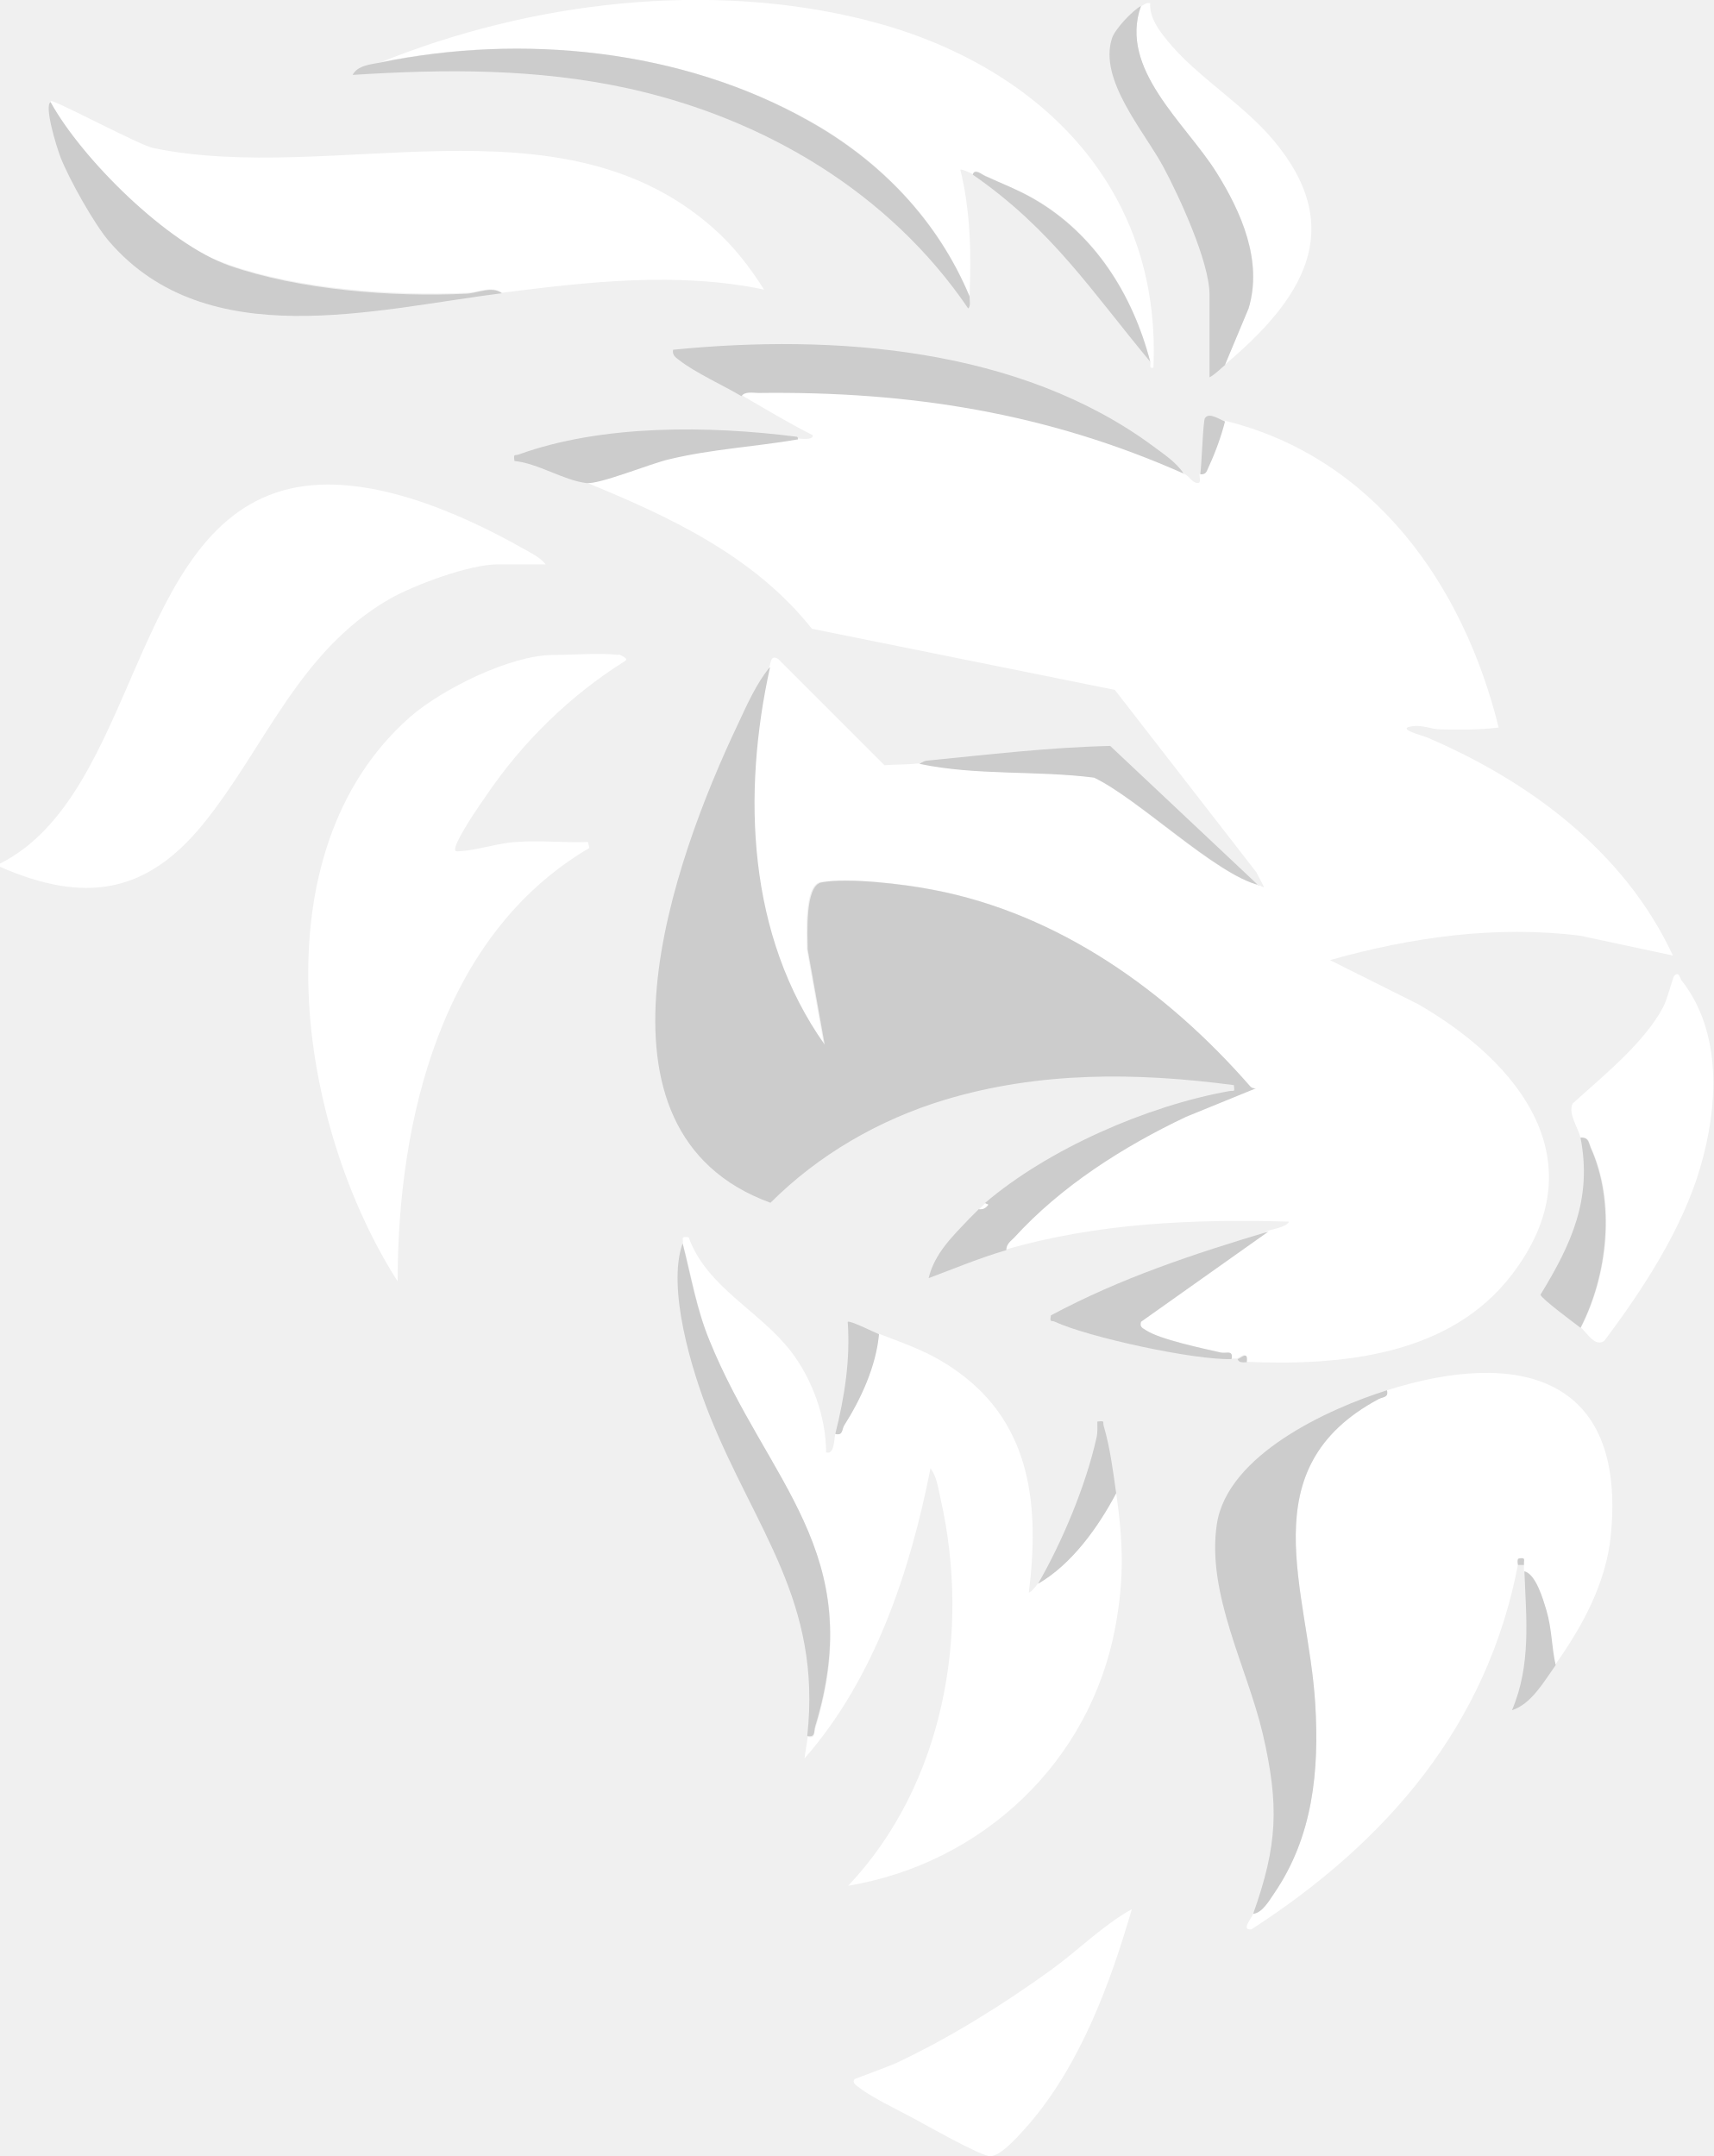
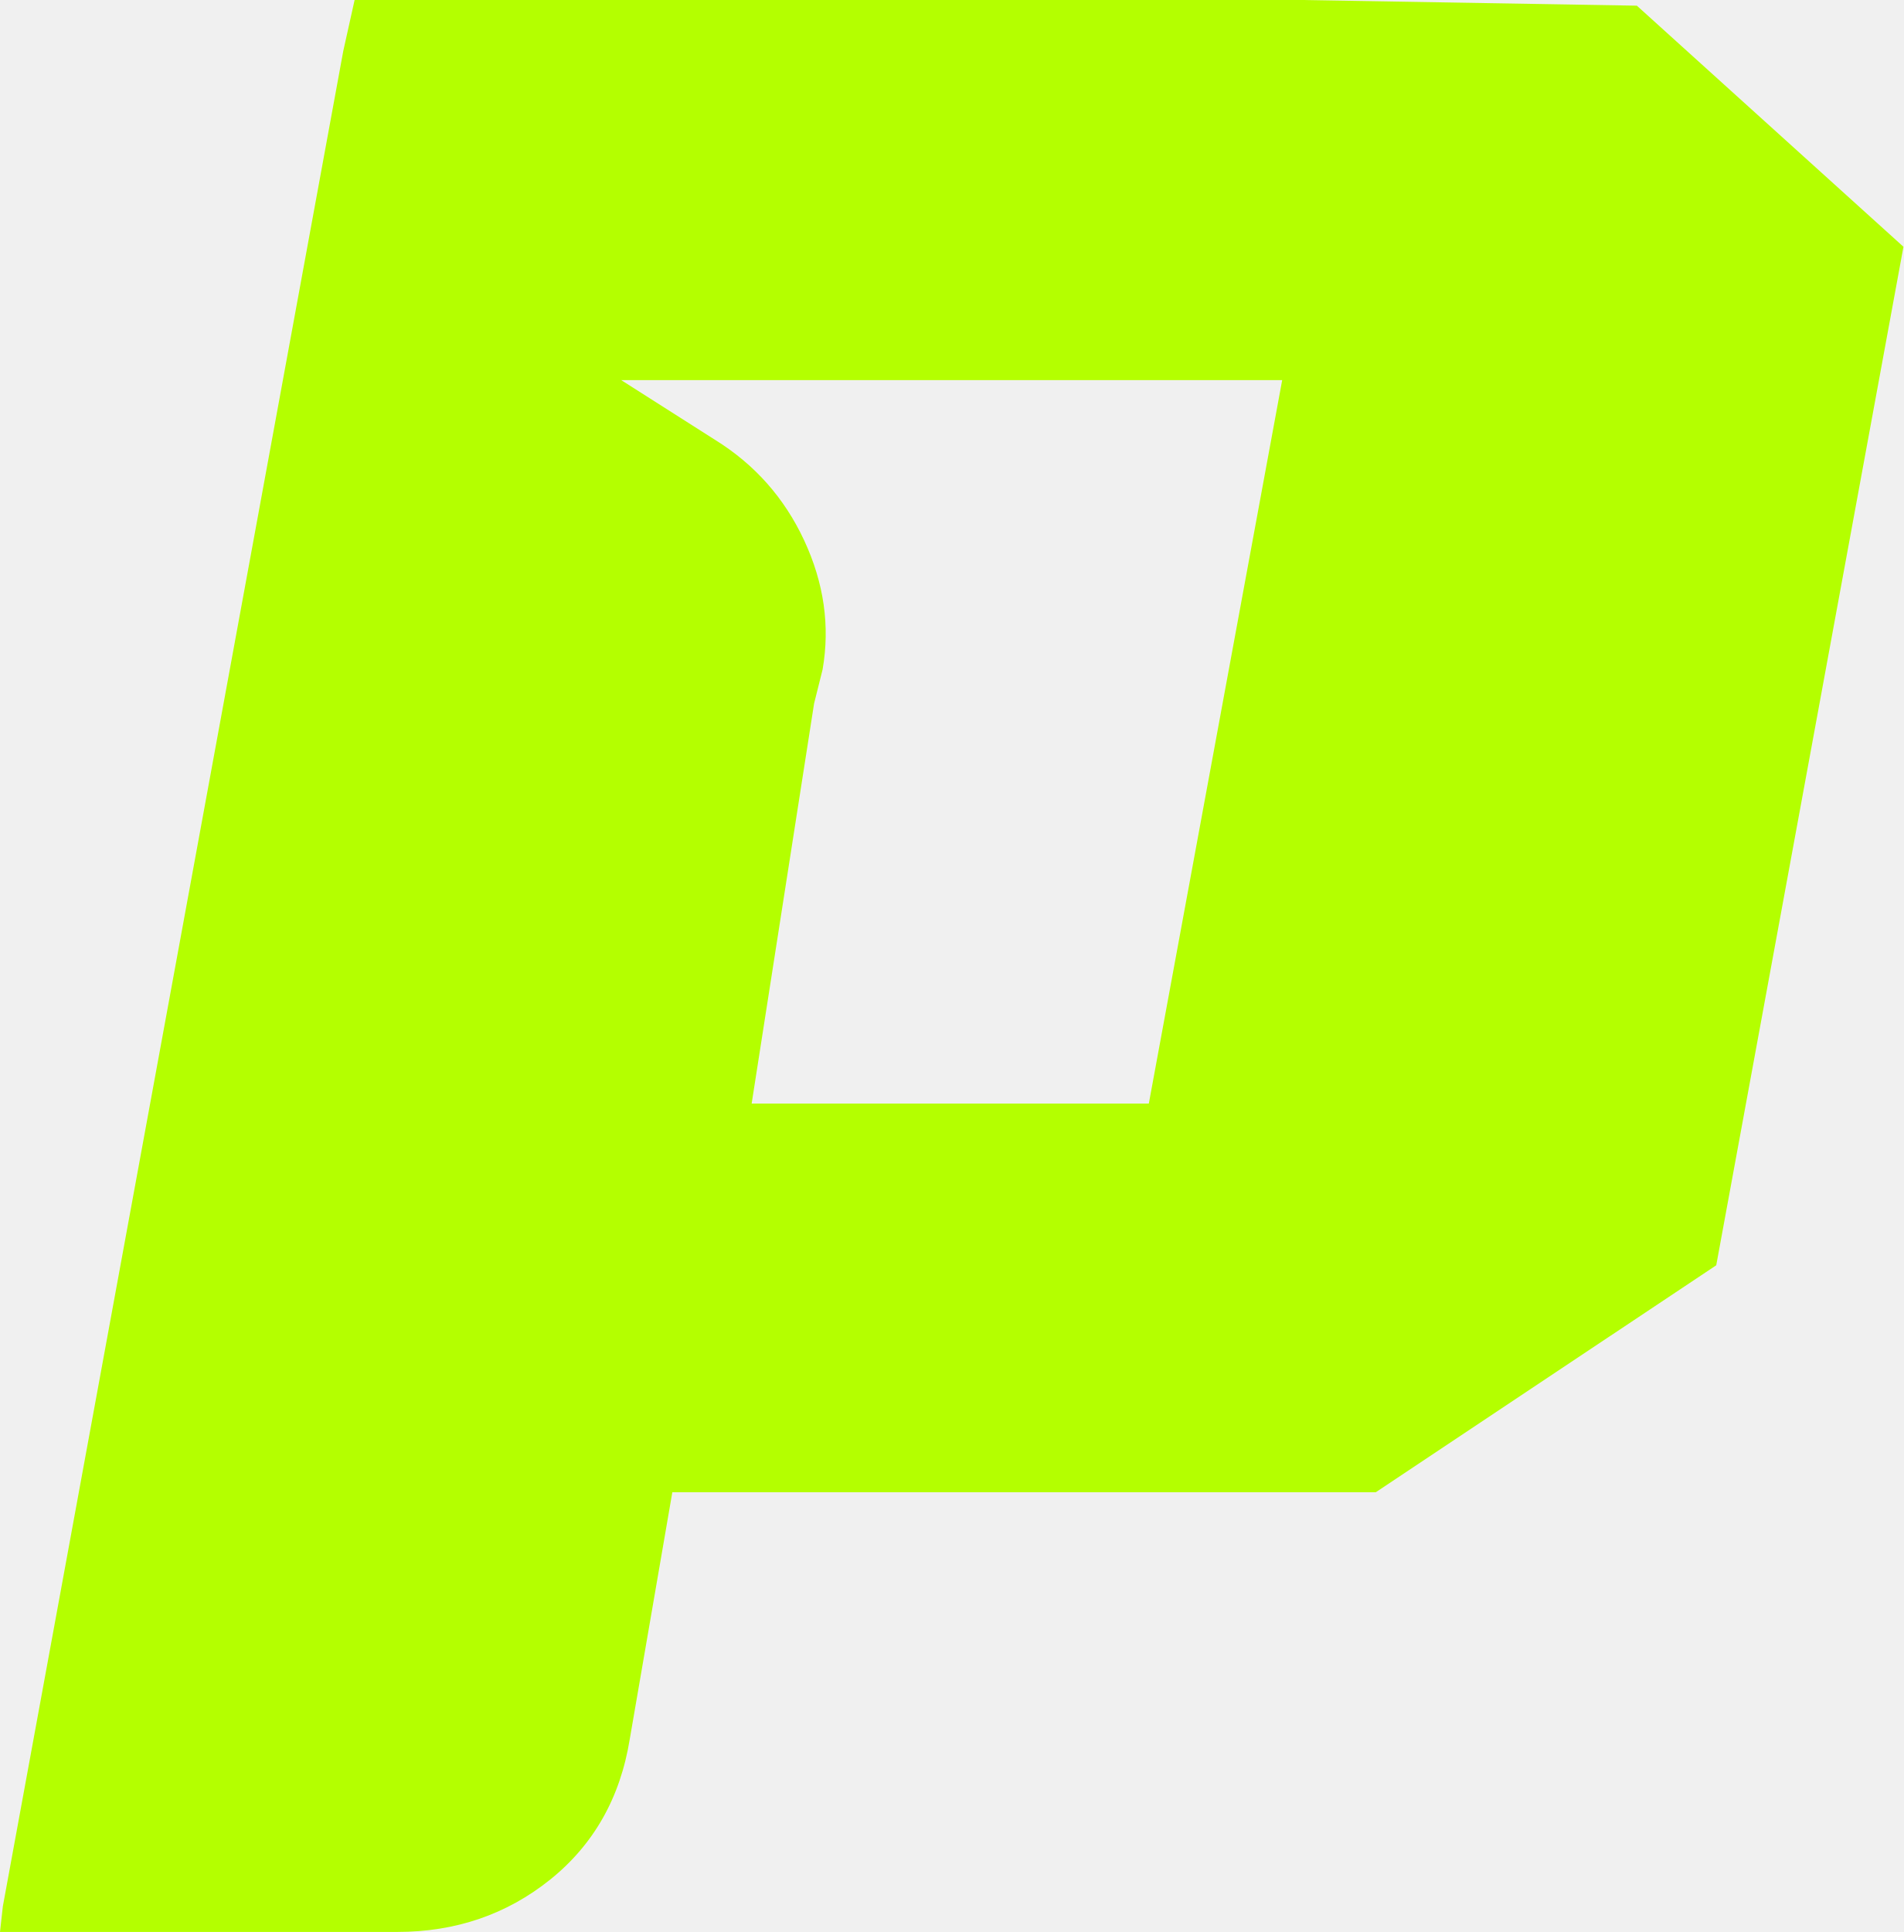
- <svg xmlns="http://www.w3.org/2000/svg" id="Capa_2" data-name="Capa 2" viewBox="0 0 37.27 46.91">
+ <svg xmlns="http://www.w3.org/2000/svg" id="Capa_2" data-name="Capa 2" viewBox="0 0 315.3 320">
  <defs>
    <style>
      .cls-1 {
-         fill: #fff;
-       }
- 
-       .cls-2 {
-         fill: #ccc;
+         fill: #b4ff00;
      }
    </style>
  </defs>
  <g id="Capa_1-2" data-name="Capa 1">
-     <g>
-       <path class="cls-1" d="M0,18.79c3.02-1.52,2.84-7.37,6.32-8.16,1.63-.37,3.65.51,5.05,1.3.16.09.39.2.5.35h-1.05c-.61,0-1.82.45-2.36.76-1.98,1.15-2.7,3.24-4.05,4.9-1.25,1.53-2.6,1.71-4.41.92v-.07Z" />
-       <path class="cls-1" d="M25.76,10.31c.12.05.17.2.3.2.07,0,.03-.14.03-.2.14.01.15-.08.19-.18.14-.3.26-.66.35-.98,3.24.79,5.2,3.56,5.97,6.68-.41.05-.84.05-1.26.04-.2,0-.39-.1-.61-.07-.4.05.23.21.3.24,2.23.95,4.31,2.49,5.36,4.75l-2.01-.43c-1.83-.23-3.68.03-5.45.53l1.92.96c2.22,1.28,3.91,3.43,2.04,5.88-1.35,1.77-3.71,1.99-5.79,1.9.03-.28-.15-.07-.2-.07-.04,0-.09,0-.14,0,.04-.21-.1-.12-.23-.14-.4-.09-1.31-.29-1.62-.48-.08-.05-.15-.06-.12-.19l2.78-1.97c.13-.04.41-.08.47-.2-2.08-.06-4.17.03-6.17.61,0-.13.09-.19.17-.27,1.02-1.13,2.37-1.98,3.74-2.63l1.52-.62c-.05,0-.1-.01-.13-.05-1.81-2.06-4.15-3.75-6.9-4.27-.61-.12-1.84-.26-2.42-.16-.37.07-.3,1.16-.3,1.46l.37,2.07c-1.68-2.37-1.8-5.44-1.19-8.21.04-.04.02-.29.2-.17l2.31,2.31c.24-.02.5-.01.74-.04,1.24.26,2.54.14,3.8.3.97.46,2.65,2.12,3.59,2.34.03,0,.17.12.1,0l-.14-.27-3.08-3.97-6.59-1.33c-1.25-1.58-3.11-2.45-4.93-3.19.28.03,1.41-.43,1.82-.52.92-.21,1.87-.26,2.79-.43.07,0,.35.05.34-.07-.53-.27-1.05-.58-1.56-.88.07-.11.26-.07.37-.07,3.28-.03,6.27.43,9.26,1.76Z" />
-       <path class="cls-2" d="M16.75,14.52c-.61,2.76-.49,5.84,1.19,8.21l-.37-2.07c0-.3-.07-1.39.3-1.46.58-.11,1.81.04,2.42.16,2.75.52,5.1,2.21,6.9,4.27.03.04.08.06.13.05l-1.52.62c-1.37.65-2.72,1.51-3.74,2.63-.08.08-.17.14-.17.27-.58.17-1.13.4-1.69.61.13-.54.52-.91.88-1.29l.07-.07s.09-.09.14-.14c.09,0,.15-.03.2-.1l-.07-.03c1.38-1.18,3.53-2.12,5.32-2.44.11-.02.12.04.1-.13-2.12-.28-4.23-.3-6.29.32-1.42.43-2.74,1.19-3.79,2.24-4.25-1.55-2.11-7.46-.71-10.41.2-.43.4-.88.69-1.24Z" />
-       <path class="cls-1" d="M33.83,36.22c-.1-.4-.09-.78-.2-1.19-.06-.23-.22-.79-.48-.85,0-.04,0-.09,0-.14-.01-.11.05-.16-.1-.14-.07,0-.03.09-.03.14-.67,3.51-2.86,6.04-5.8,7.94-.23.02,0-.23.04-.34.2-.02.35-.29.46-.45.84-1.23.98-2.67.89-4.12-.15-2.48-1.44-5.12,1.38-6.63.09-.05.21-.03.18-.19,2.84-.9,5.21-.33,4.87,3.15-.1,1.04-.62,1.99-1.21,2.82Z" />
-       <path class="cls-1" d="M14.85,27.06c.03-.08-.07-.17.13-.14.39,1.09,1.55,1.6,2.23,2.49.46.6.76,1.43.76,2.19.18.06.17-.27.2-.41.17.04.14-.09.19-.18.36-.58.69-1.3.76-1.99.65.25,1.14.41,1.72.83,1.61,1.16,1.77,2.95,1.54,4.8.05,0,.19-.18.2-.2.73-.41,1.31-1.23,1.7-1.97.15,1.07.18,1.85-.02,2.93-.55,2.93-2.89,5.13-5.81,5.62,2.08-2.2,2.67-5.51,2.01-8.42-.05-.21-.08-.49-.22-.66-.44,2.24-1.22,4.58-2.74,6.31.02-.16.05-.31.07-.47.18.04.13-.09.17-.2,1.16-3.8-1.06-5.34-2.3-8.41-.28-.68-.39-1.39-.58-2.1Z" />
-       <path class="cls-1" d="M13.46,14.24s.23.08.14.14c-1.2.75-2.24,1.77-3.03,2.94-.17.24-.59.86-.66,1.1-.03.11,0,.11.1.1.37-.02.83-.18,1.22-.2.51-.04,1.05.02,1.56,0l.03.13c-3.22,1.89-4.17,5.92-4.17,9.43-2.18-3.41-3.08-9.33.27-12.28.7-.61,2.19-1.35,3.12-1.35.43,0,1.03-.05,1.42,0Z" />
-       <path class="cls-1" d="M1.63,3.12c-.14-.18-.66-.92-.51-.92.12,0,1.94.97,2.21,1.02,3.9.81,8.83-1.21,12.17,1.73.44.38.81.86,1.12,1.35-1.88-.39-3.81-.17-5.7.07-.22-.17-.53,0-.78,0-1.6.07-3.64-.08-5.16-.61-1.34-.47-2.66-1.39-3.36-2.65Z" />
-       <path class="cls-1" d="M8.27,1.36C11.53.04,15.41-.43,18.85.44c3.67.93,6.42,3.57,6.24,7.56-.12.03-.04-.11-.07-.14-.38-1.46-1.21-2.78-2.53-3.54-.34-.19-.71-.33-1.06-.5-.07-.03-.23-.17-.27-.03-.03-.02-.22-.11-.27-.1.22.9.24,1.82.2,2.75-.69-1.65-1.93-2.94-3.48-3.81-2.8-1.57-6.26-1.9-9.33-1.28Z" />
-       <path class="cls-2" d="M30.17,30.25c.04.16-.08.14-.18.19-2.82,1.51-1.53,4.15-1.38,6.63.09,1.46-.05,2.89-.89,4.12-.11.16-.26.43-.46.45.53-1.49.57-2.35.21-3.91-.34-1.45-1.23-3.06-1-4.57s2.43-2.51,3.7-2.91Z" />
-       <path class="cls-1" d="M34.38,24.76c-.04-.21-.28-.53-.17-.75.66-.6,1.55-1.31,1.97-2.1.09-.17.21-.65.24-.68.1-.1.12.04.15.09.91,1.15.8,2.78.41,4.1s-1.23,2.62-2.08,3.75c-.2.16-.39-.19-.51-.28.59-1.15.77-2.72.22-3.92-.05-.12-.04-.23-.22-.22Z" />
-       <path class="cls-1" d="M18.58,45.24s.75-.28.91-.35c1.17-.55,2.34-1.28,3.39-2.04.59-.43,1.11-.96,1.74-1.31-.47,1.62-1.12,3.38-2.24,4.68-.18.2-.64.75-.88.69-.29-.07-1.3-.64-1.63-.82s-.9-.45-1.17-.66c-.05-.04-.18-.11-.11-.19Z" />
-       <path class="cls-2" d="M25.76,10.31c-2.99-1.33-5.97-1.8-9.26-1.76-.11,0-.3-.04-.37.07-.39-.23-1.02-.52-1.35-.78-.08-.06-.16-.11-.14-.23,3.5-.35,7.55-.05,10.46,2.11.24.18.49.34.66.6Z" />
-       <path class="cls-1" d="M24.82.14c.07-.04.11-.09.2-.07-.02.31.19.59.37.81.63.78,1.64,1.37,2.31,2.17,1.64,1.95.6,3.49-1.05,4.88l.51-1.22c.32-1.03-.16-2.1-.7-2.96-.67-1.07-2.13-2.24-1.64-3.62Z" />
-       <path class="cls-2" d="M21.09,6.44c0,.08.03.23-.03.27-1.72-2.53-4.45-4.14-7.41-4.79-1.98-.43-3.96-.42-5.98-.29.11-.21.4-.23.61-.27,3.07-.63,6.54-.3,9.33,1.28,1.55.87,2.79,2.16,3.48,3.81Z" />
-       <path class="cls-2" d="M14.85,27.06c.18.71.3,1.42.58,2.1,1.25,3.08,3.46,4.61,2.3,8.41-.03.11.01.24-.17.2.32-2.92-1.13-4.49-2.13-6.99-.38-.95-.93-2.76-.58-3.73Z" />
-       <path class="cls-2" d="M10.92,6.38c-2.78.35-6.41,1.34-8.54-1.12-.33-.38-.88-1.37-1.06-1.83-.1-.26-.36-1.12-.22-1.21.69,1.25,2.55,3.09,3.89,3.56,1.51.53,3.56.69,5.16.61.24-.01.56-.18.78,0Z" />
-       <path class="cls-2" d="M26.65,7.94c-.11.09-.21.2-.34.27v-1.8c0-.71-.66-2.14-1.01-2.79-.41-.76-1.41-1.89-1.11-2.79.06-.19.44-.6.63-.7-.49,1.37.97,2.55,1.64,3.62.54.86,1.01,1.93.7,2.96l-.51,1.22Z" />
-       <path class="cls-2" d="M27.6,26.79l-2.78,1.97c-.03.12.03.13.12.19.31.2,1.23.39,1.62.48.12.03.27-.07.23.14-.79.03-3.1-.47-3.84-.81-.08-.04-.12.03-.09-.14,1.51-.81,3.11-1.34,4.75-1.83Z" />
-       <path class="cls-2" d="M27.39,19.26c-.94-.23-2.62-1.88-3.59-2.34-1.26-.16-2.56-.04-3.8-.3.01,0,.08-.06.16-.07,1.33-.13,2.66-.29,3.99-.32l3.23,3.04Z" />
-       <path class="cls-2" d="M17.36,9.56c-.93.16-1.87.21-2.79.43-.41.09-1.54.56-1.82.52-.49-.06-1.05-.43-1.56-.48-.02-.17,0-.11.09-.14,1.82-.66,4.14-.63,6.03-.39.06,0,.04.05.05.05Z" />
-       <path class="cls-2" d="M34.38,28.89c-.13-.1-.86-.64-.87-.72.67-1.1,1.13-2.08.87-3.42.18,0,.17.1.22.22.54,1.2.37,2.77-.22,3.92Z" />
-       <path class="cls-2" d="M25.02,7.87c-1.28-1.54-2.14-2.88-3.86-4.07.04-.14.2,0,.27.03.35.16.72.3,1.06.5,1.32.76,2.15,2.08,2.53,3.54Z" />
-       <path class="cls-2" d="M22.58,34.46c.53-.92,1.04-2.14,1.27-3.17.03-.12.02-.24.02-.36.18-.02.11,0,.14.1.14.48.2.97.27,1.46-.39.74-.97,1.55-1.7,1.97Z" />
-       <path class="cls-2" d="M19.12,29.03c-.06.69-.39,1.41-.76,1.99-.05.09-.02.22-.19.18.2-.8.33-1.61.27-2.44.04-.04.58.23.68.27Z" />
-       <path class="cls-2" d="M26.65,9.16c-.08.32-.21.68-.35.98-.05.1-.05.19-.19.18.03-.22.06-1.16.1-1.22.09-.15.35.05.44.07Z" />
-       <path class="cls-2" d="M26.92,29.57c.06,0,.24-.21.2.07-.07,0-.17.02-.2-.07Z" />
-       <path class="cls-2" d="M33.02,34.05s-.03-.14.03-.14c.15-.02.09.03.1.14h-.14Z" />
-       <path class="cls-1" d="M21.29,26.32s.09-.09.14-.14l.07.03c-.05.07-.11.11-.2.1Z" />
-       <path class="cls-1" d="M21.09,26.52s.05-.05.07-.07l-.07.07Z" />
-       <path class="cls-2" d="M33.16,34.19c.25.06.41.62.48.85.12.41.11.79.2,1.19-.25.35-.53.85-.95.98.42-.99.31-1.99.27-3.02Z" />
-     </g>
+     <path class="cls-1" d="M315.3,40.88l-31.01,168.69-56.39,37.59h-116.53l-7.05,40.88c-1.57,9.71-5.96,17.46-13.16,23.26-7.21,5.79-15.67,8.69-25.37,8.69H0l.47-4.23L56.86,8.46l1.88-8.46h156.95l55.45.94,44.17,39.94ZM212.39,62.96h-109.49l15.51,9.87c6.58,4.07,11.52,9.63,14.8,16.68s4.3,14.18,3.05,21.38l-1.41,5.64-10.34,66.25h65.79l22.09-119.82Z" />
  </g>
</svg>
